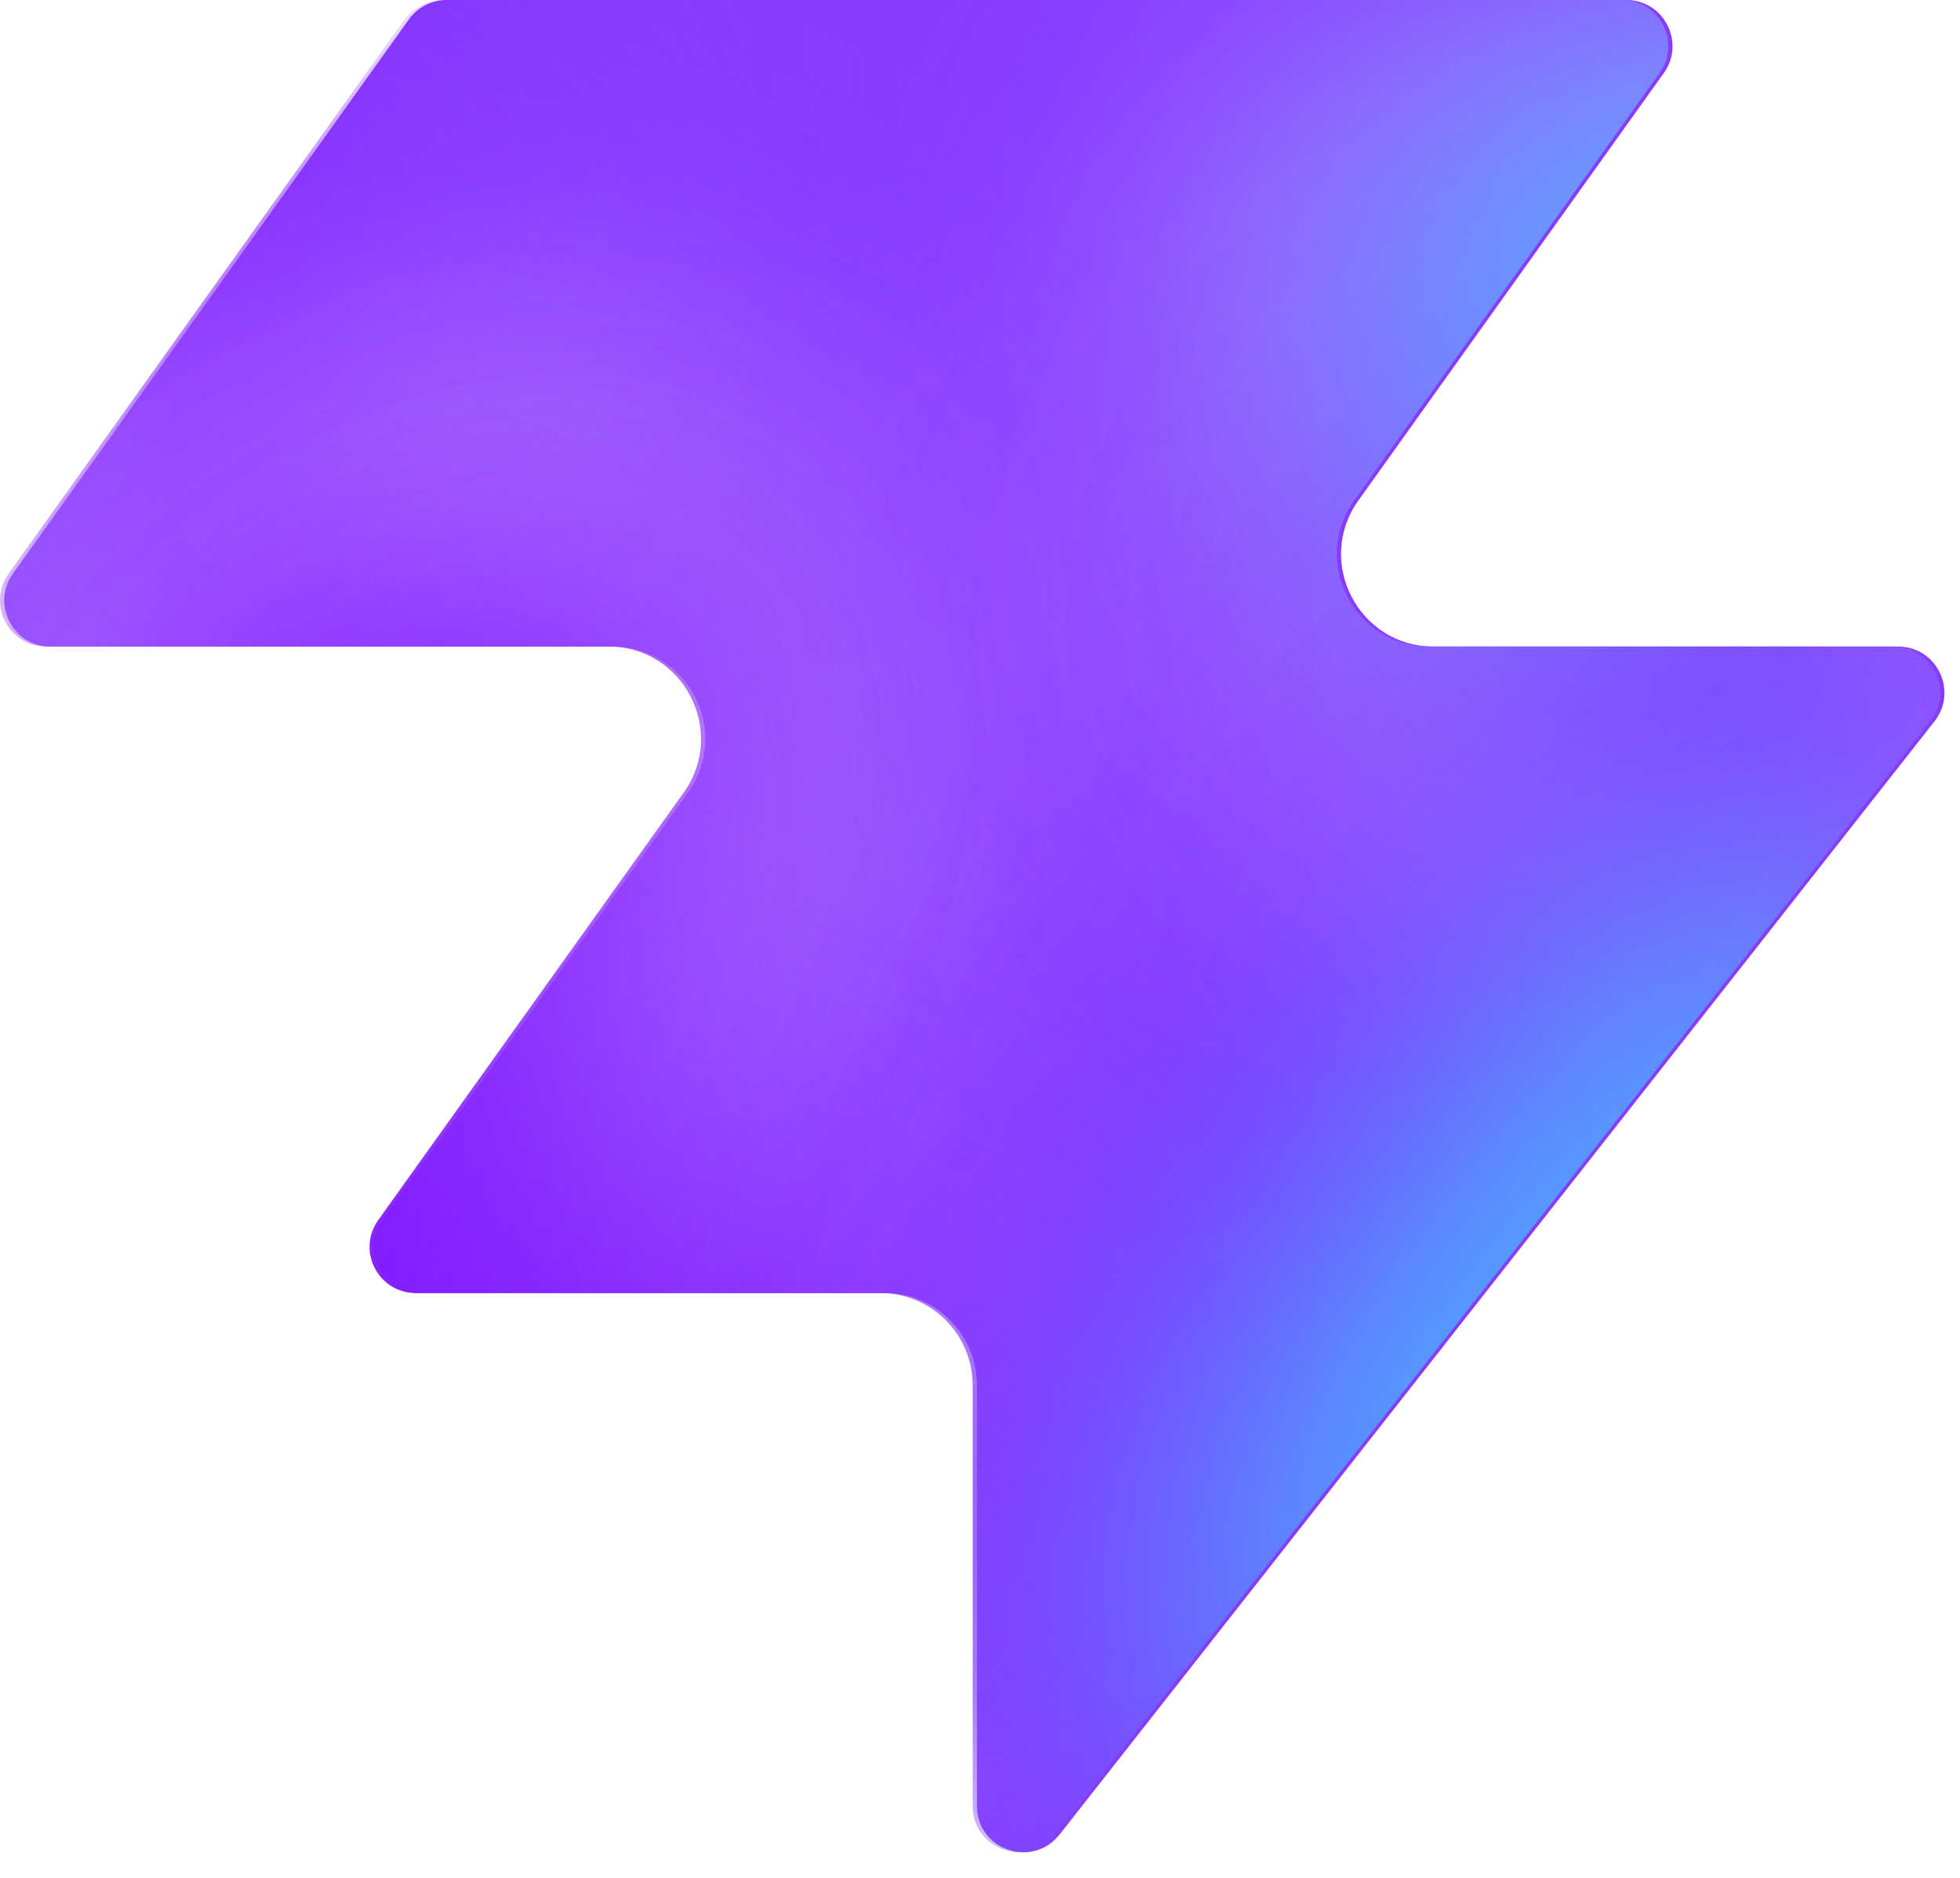
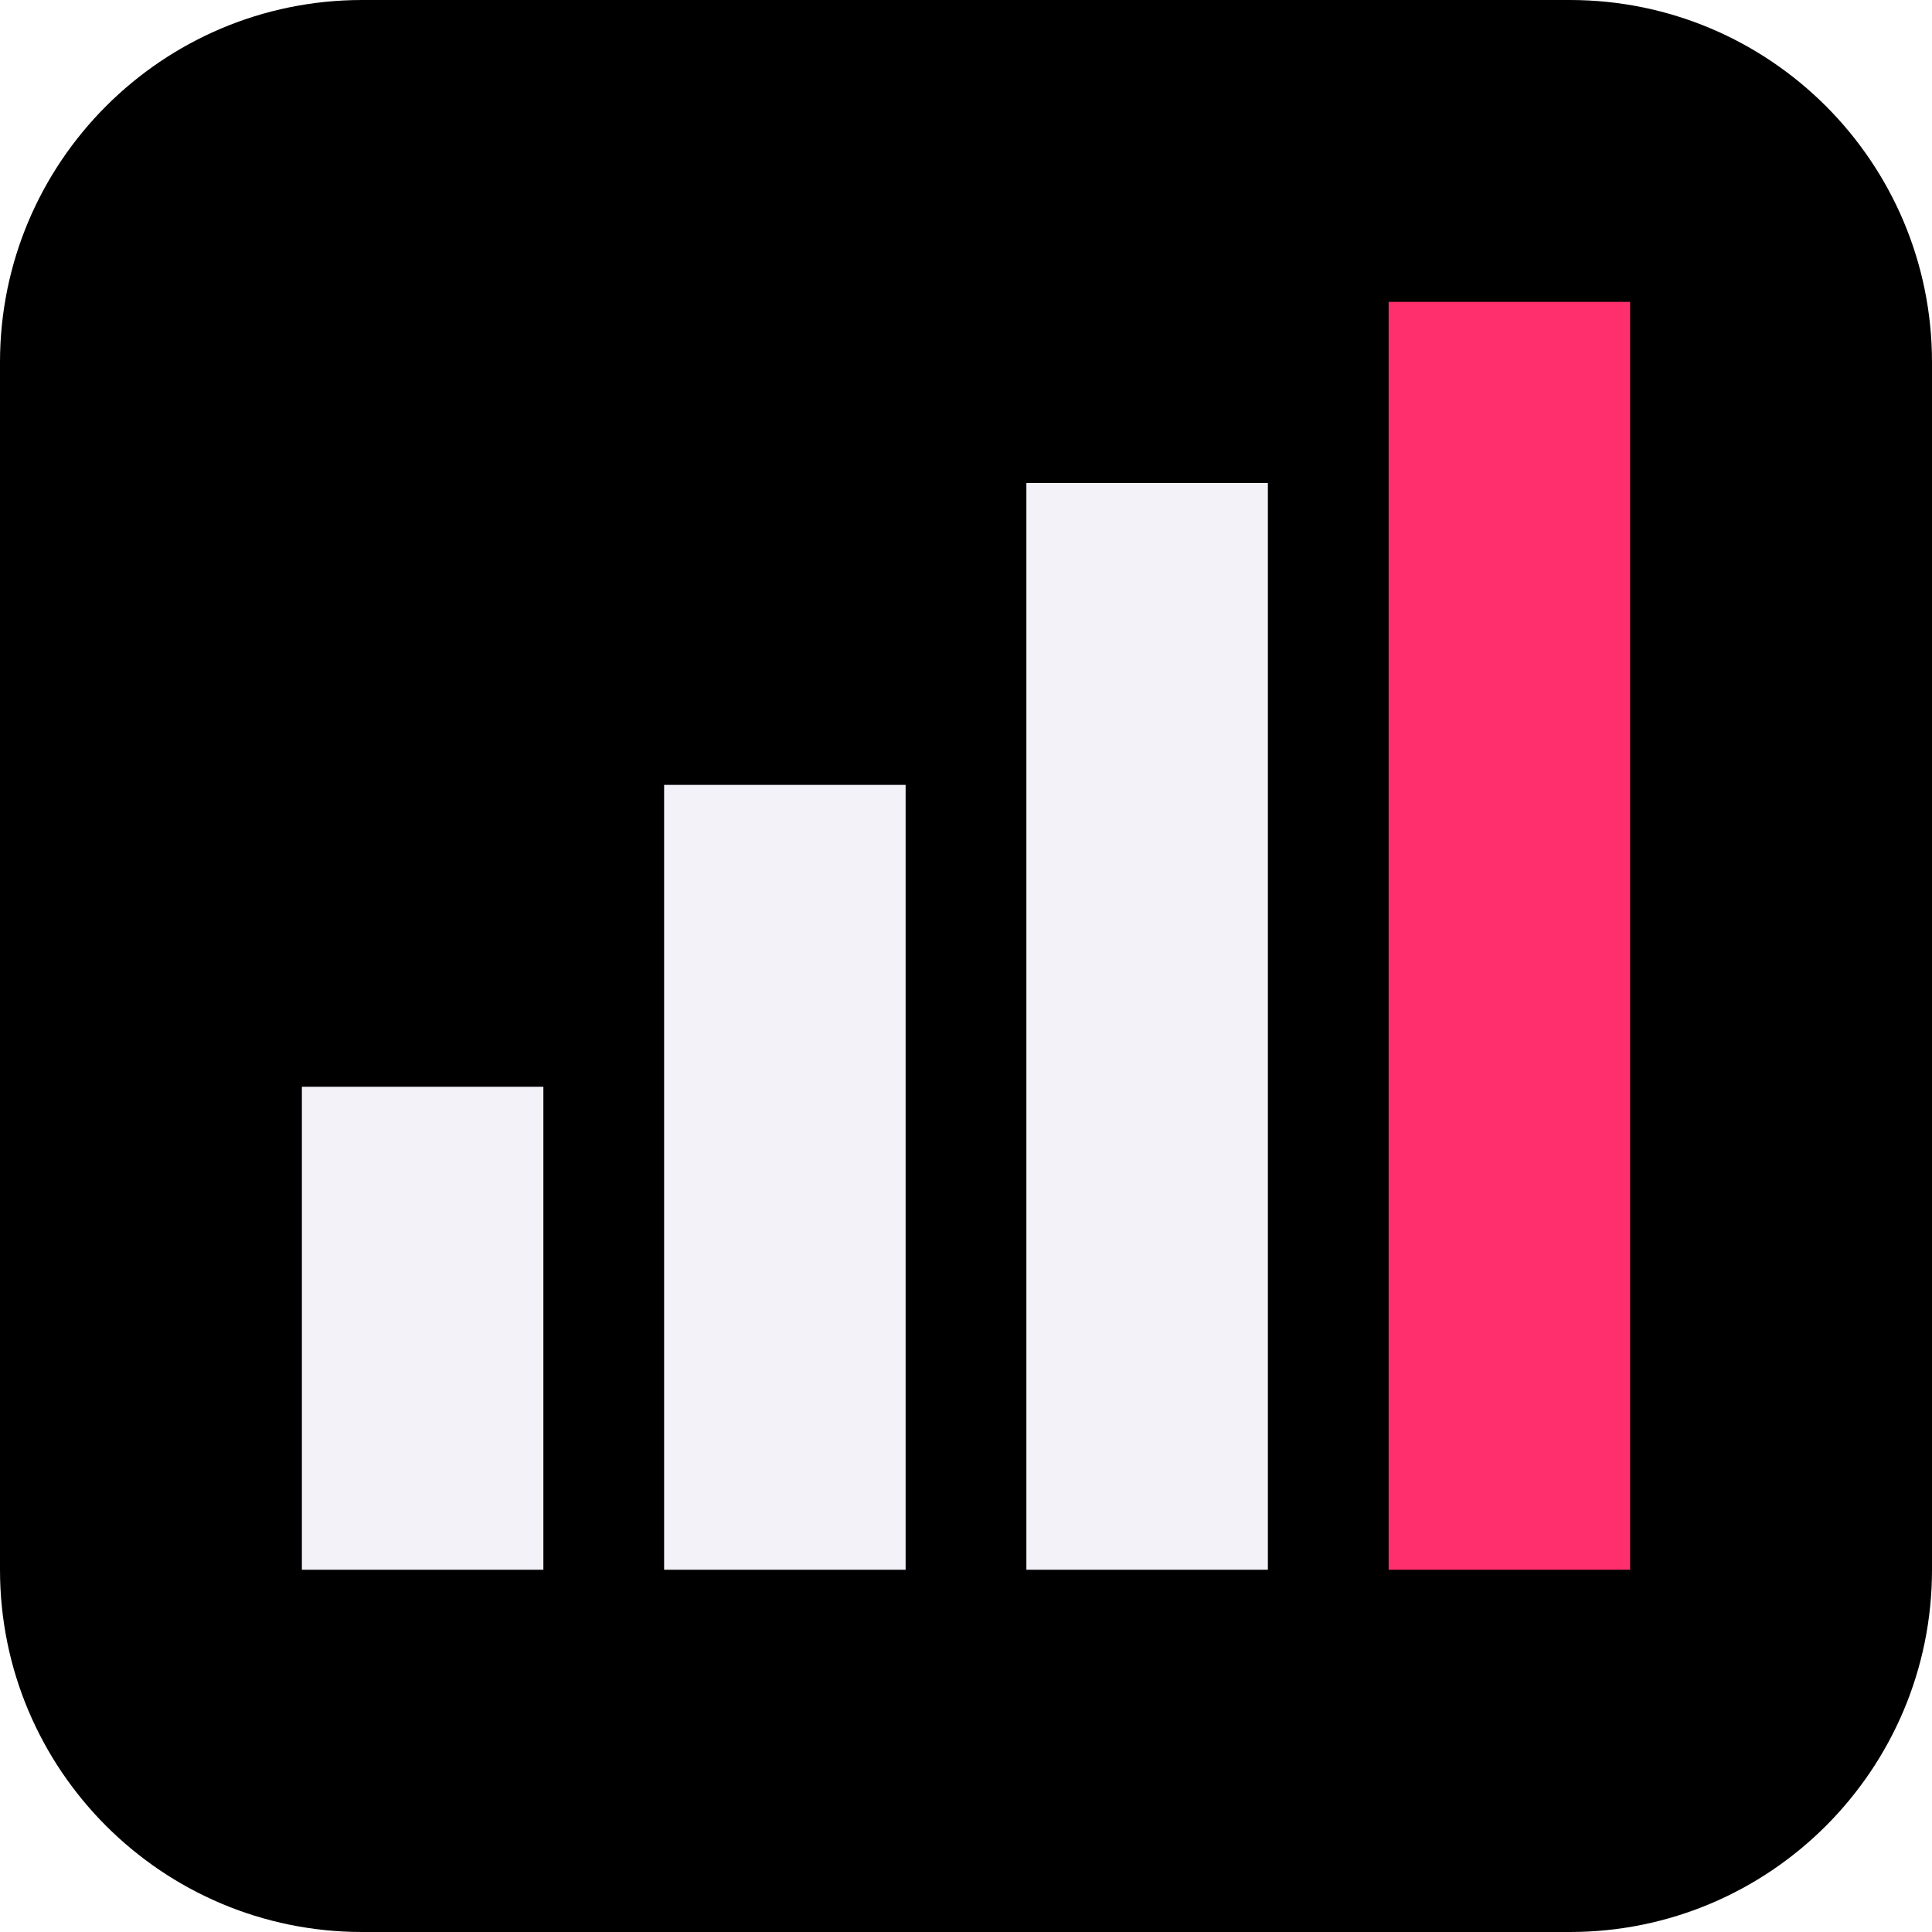
- <svg xmlns="http://www.w3.org/2000/svg" width="48" height="46" fill="none" viewBox="0 0 48 46">
-   <path fill="#863bff" d="M25.946 44.938c-.664.845-2.021.375-2.021-.698V33.937a2.26 2.26 0 0 0-2.262-2.262H10.287c-.92 0-1.456-1.04-.92-1.788l7.48-10.471c1.07-1.497 0-3.578-1.842-3.578H1.237c-.92 0-1.456-1.04-.92-1.788L10.013.474c.214-.297.556-.474.92-.474h28.894c.92 0 1.456 1.04.92 1.788l-7.48 10.471c-1.07 1.498 0 3.579 1.842 3.579h11.377c.943 0 1.473 1.088.89 1.83L25.947 44.94z" style="fill:#863bff;fill:color(display-p3 .525 .23 1);fill-opacity:1" />
-   <mask id="a" width="48" height="46" x="0" y="0" maskUnits="userSpaceOnUse" style="mask-type:alpha">
-     <path fill="#000" d="M25.842 44.938c-.664.844-2.021.375-2.021-.698V33.937a2.26 2.26 0 0 0-2.262-2.262H10.183c-.92 0-1.456-1.04-.92-1.788l7.48-10.471c1.07-1.498 0-3.579-1.842-3.579H1.133c-.92 0-1.456-1.04-.92-1.787L9.91.473c.214-.297.556-.474.92-.474h28.894c.92 0 1.456 1.04.92 1.788l-7.48 10.471c-1.07 1.498 0 3.578 1.842 3.578h11.377c.943 0 1.473 1.088.89 1.832L25.843 44.94z" style="fill:#000;fill-opacity:1" />
-   </mask>
-   <g mask="url(#a)">
-     <g filter="url(#b)">
-       <ellipse cx="5.508" cy="14.704" fill="#ede6ff" rx="5.508" ry="14.704" style="fill:#ede6ff;fill:color(display-p3 .927 .903 1);fill-opacity:1" transform="matrix(.00324 1 1 -.00324 -4.47 31.516)" />
-     </g>
-     <g filter="url(#c)">
-       <ellipse cx="10.399" cy="29.851" fill="#ede6ff" rx="10.399" ry="29.851" style="fill:#ede6ff;fill:color(display-p3 .927 .903 1);fill-opacity:1" transform="matrix(.00324 1 1 -.00324 -39.328 7.883)" />
-     </g>
-     <g filter="url(#d)">
-       <ellipse cx="5.508" cy="30.487" fill="#7e14ff" rx="5.508" ry="30.487" style="fill:#7e14ff;fill:color(display-p3 .492 .077 1);fill-opacity:1" transform="rotate(89.814 -25.913 -14.639)scale(1 -1)" />
-     </g>
-     <g filter="url(#e)">
-       <ellipse cx="5.508" cy="30.599" fill="#7e14ff" rx="5.508" ry="30.599" style="fill:#7e14ff;fill:color(display-p3 .492 .077 1);fill-opacity:1" transform="rotate(89.814 -32.644 -3.334)scale(1 -1)" />
-     </g>
-     <g filter="url(#f)">
-       <ellipse cx="5.508" cy="30.599" fill="#7e14ff" rx="5.508" ry="30.599" style="fill:#7e14ff;fill:color(display-p3 .492 .077 1);fill-opacity:1" transform="matrix(.00324 1 1 -.00324 -34.34 30.47)" />
-     </g>
-     <g filter="url(#g)">
-       <ellipse cx="14.072" cy="22.078" fill="#ede6ff" rx="14.072" ry="22.078" style="fill:#ede6ff;fill:color(display-p3 .927 .903 1);fill-opacity:1" transform="rotate(93.35 24.506 48.493)scale(-1 1)" />
-     </g>
-     <g filter="url(#h)">
-       <ellipse cx="3.47" cy="21.501" fill="#7e14ff" rx="3.47" ry="21.501" style="fill:#7e14ff;fill:color(display-p3 .492 .077 1);fill-opacity:1" transform="rotate(89.009 28.708 47.59)scale(-1 1)" />
-     </g>
-     <g filter="url(#i)">
-       <ellipse cx="3.47" cy="21.501" fill="#7e14ff" rx="3.47" ry="21.501" style="fill:#7e14ff;fill:color(display-p3 .492 .077 1);fill-opacity:1" transform="rotate(89.009 28.708 47.59)scale(-1 1)" />
-     </g>
-     <g filter="url(#j)">
-       <ellipse cx=".387" cy="8.972" fill="#7e14ff" rx="4.407" ry="29.108" style="fill:#7e14ff;fill:color(display-p3 .492 .077 1);fill-opacity:1" transform="rotate(39.51 .387 8.972)" />
-     </g>
-     <g filter="url(#k)">
-       <ellipse cx="47.523" cy="-6.092" fill="#7e14ff" rx="4.407" ry="29.108" style="fill:#7e14ff;fill:color(display-p3 .492 .077 1);fill-opacity:1" transform="rotate(37.892 47.523 -6.092)" />
-     </g>
-     <g filter="url(#l)">
-       <ellipse cx="41.412" cy="6.333" fill="#47bfff" rx="5.971" ry="9.665" style="fill:#47bfff;fill:color(display-p3 .28 .748 1);fill-opacity:1" transform="rotate(37.892 41.412 6.333)" />
-     </g>
-     <g filter="url(#m)">
-       <ellipse cx="-1.879" cy="38.332" fill="#7e14ff" rx="4.407" ry="29.108" style="fill:#7e14ff;fill:color(display-p3 .492 .077 1);fill-opacity:1" transform="rotate(37.892 -1.88 38.332)" />
-     </g>
-     <g filter="url(#n)">
-       <ellipse cx="-1.879" cy="38.332" fill="#7e14ff" rx="4.407" ry="29.108" style="fill:#7e14ff;fill:color(display-p3 .492 .077 1);fill-opacity:1" transform="rotate(37.892 -1.88 38.332)" />
-     </g>
-     <g filter="url(#o)">
-       <ellipse cx="35.651" cy="29.907" fill="#7e14ff" rx="4.407" ry="29.108" style="fill:#7e14ff;fill:color(display-p3 .492 .077 1);fill-opacity:1" transform="rotate(37.892 35.651 29.907)" />
-     </g>
-     <g filter="url(#p)">
-       <ellipse cx="38.418" cy="32.4" fill="#47bfff" rx="5.971" ry="15.297" style="fill:#47bfff;fill:color(display-p3 .28 .748 1);fill-opacity:1" transform="rotate(37.892 38.418 32.4)" />
-     </g>
-   </g>
-   <defs>
-     <filter id="b" width="60.045" height="41.654" x="-19.77" y="16.149" color-interpolation-filters="sRGB" filterUnits="userSpaceOnUse">
-       <feFlood flood-opacity="0" result="BackgroundImageFix" />
-       <feBlend in="SourceGraphic" in2="BackgroundImageFix" result="shape" />
-       <feGaussianBlur result="effect1_foregroundBlur_2002_17158" stdDeviation="7.659" />
-     </filter>
-     <filter id="c" width="90.34" height="51.437" x="-54.613" y="-7.533" color-interpolation-filters="sRGB" filterUnits="userSpaceOnUse">
-       <feFlood flood-opacity="0" result="BackgroundImageFix" />
-       <feBlend in="SourceGraphic" in2="BackgroundImageFix" result="shape" />
-       <feGaussianBlur result="effect1_foregroundBlur_2002_17158" stdDeviation="7.659" />
-     </filter>
-     <filter id="d" width="79.355" height="29.4" x="-49.64" y="2.03" color-interpolation-filters="sRGB" filterUnits="userSpaceOnUse">
-       <feFlood flood-opacity="0" result="BackgroundImageFix" />
-       <feBlend in="SourceGraphic" in2="BackgroundImageFix" result="shape" />
-       <feGaussianBlur result="effect1_foregroundBlur_2002_17158" stdDeviation="4.596" />
-     </filter>
-     <filter id="e" width="79.579" height="29.4" x="-45.045" y="20.029" color-interpolation-filters="sRGB" filterUnits="userSpaceOnUse">
-       <feFlood flood-opacity="0" result="BackgroundImageFix" />
-       <feBlend in="SourceGraphic" in2="BackgroundImageFix" result="shape" />
-       <feGaussianBlur result="effect1_foregroundBlur_2002_17158" stdDeviation="4.596" />
-     </filter>
-     <filter id="f" width="79.579" height="29.4" x="-43.513" y="21.178" color-interpolation-filters="sRGB" filterUnits="userSpaceOnUse">
-       <feFlood flood-opacity="0" result="BackgroundImageFix" />
-       <feBlend in="SourceGraphic" in2="BackgroundImageFix" result="shape" />
-       <feGaussianBlur result="effect1_foregroundBlur_2002_17158" stdDeviation="4.596" />
-     </filter>
-     <filter id="g" width="74.749" height="58.852" x="15.756" y="-17.901" color-interpolation-filters="sRGB" filterUnits="userSpaceOnUse">
-       <feFlood flood-opacity="0" result="BackgroundImageFix" />
-       <feBlend in="SourceGraphic" in2="BackgroundImageFix" result="shape" />
-       <feGaussianBlur result="effect1_foregroundBlur_2002_17158" stdDeviation="7.659" />
-     </filter>
-     <filter id="h" width="61.377" height="25.362" x="23.548" y="2.284" color-interpolation-filters="sRGB" filterUnits="userSpaceOnUse">
-       <feFlood flood-opacity="0" result="BackgroundImageFix" />
-       <feBlend in="SourceGraphic" in2="BackgroundImageFix" result="shape" />
-       <feGaussianBlur result="effect1_foregroundBlur_2002_17158" stdDeviation="4.596" />
-     </filter>
-     <filter id="i" width="61.377" height="25.362" x="23.548" y="2.284" color-interpolation-filters="sRGB" filterUnits="userSpaceOnUse">
-       <feFlood flood-opacity="0" result="BackgroundImageFix" />
-       <feBlend in="SourceGraphic" in2="BackgroundImageFix" result="shape" />
-       <feGaussianBlur result="effect1_foregroundBlur_2002_17158" stdDeviation="4.596" />
-     </filter>
-     <filter id="j" width="56.045" height="63.649" x="-27.636" y="-22.853" color-interpolation-filters="sRGB" filterUnits="userSpaceOnUse">
-       <feFlood flood-opacity="0" result="BackgroundImageFix" />
-       <feBlend in="SourceGraphic" in2="BackgroundImageFix" result="shape" />
-       <feGaussianBlur result="effect1_foregroundBlur_2002_17158" stdDeviation="4.596" />
-     </filter>
-     <filter id="k" width="54.814" height="64.646" x="20.116" y="-38.415" color-interpolation-filters="sRGB" filterUnits="userSpaceOnUse">
-       <feFlood flood-opacity="0" result="BackgroundImageFix" />
-       <feBlend in="SourceGraphic" in2="BackgroundImageFix" result="shape" />
-       <feGaussianBlur result="effect1_foregroundBlur_2002_17158" stdDeviation="4.596" />
-     </filter>
-     <filter id="l" width="33.541" height="35.313" x="24.641" y="-11.323" color-interpolation-filters="sRGB" filterUnits="userSpaceOnUse">
-       <feFlood flood-opacity="0" result="BackgroundImageFix" />
-       <feBlend in="SourceGraphic" in2="BackgroundImageFix" result="shape" />
-       <feGaussianBlur result="effect1_foregroundBlur_2002_17158" stdDeviation="4.596" />
-     </filter>
-     <filter id="m" width="54.814" height="64.646" x="-29.286" y="6.009" color-interpolation-filters="sRGB" filterUnits="userSpaceOnUse">
-       <feFlood flood-opacity="0" result="BackgroundImageFix" />
-       <feBlend in="SourceGraphic" in2="BackgroundImageFix" result="shape" />
-       <feGaussianBlur result="effect1_foregroundBlur_2002_17158" stdDeviation="4.596" />
-     </filter>
-     <filter id="n" width="54.814" height="64.646" x="-29.286" y="6.009" color-interpolation-filters="sRGB" filterUnits="userSpaceOnUse">
-       <feFlood flood-opacity="0" result="BackgroundImageFix" />
-       <feBlend in="SourceGraphic" in2="BackgroundImageFix" result="shape" />
-       <feGaussianBlur result="effect1_foregroundBlur_2002_17158" stdDeviation="4.596" />
-     </filter>
-     <filter id="o" width="54.814" height="64.646" x="8.244" y="-2.416" color-interpolation-filters="sRGB" filterUnits="userSpaceOnUse">
-       <feFlood flood-opacity="0" result="BackgroundImageFix" />
-       <feBlend in="SourceGraphic" in2="BackgroundImageFix" result="shape" />
-       <feGaussianBlur result="effect1_foregroundBlur_2002_17158" stdDeviation="4.596" />
-     </filter>
-     <filter id="p" width="39.409" height="43.623" x="18.713" y="10.588" color-interpolation-filters="sRGB" filterUnits="userSpaceOnUse">
-       <feFlood flood-opacity="0" result="BackgroundImageFix" />
-       <feBlend in="SourceGraphic" in2="BackgroundImageFix" result="shape" />
-       <feGaussianBlur result="effect1_foregroundBlur_2002_17158" stdDeviation="4.596" />
-     </filter>
-   </defs>
+ <svg xmlns="http://www.w3.org/2000/svg" viewBox="0 0 32 32">
+   <rect width="32" height="32" rx="6" fill="#000" />
+   <rect x="5" y="18" width="4" height="8" fill="#f2f2f8" />
+   <rect x="11" y="13" width="4" height="13" fill="#f2f2f8" />
+   <rect x="17" y="8" width="4" height="18" fill="#f2f2f8" />
+   <rect x="23" y="5" width="4" height="21" fill="#ff2f6d" />
</svg>
